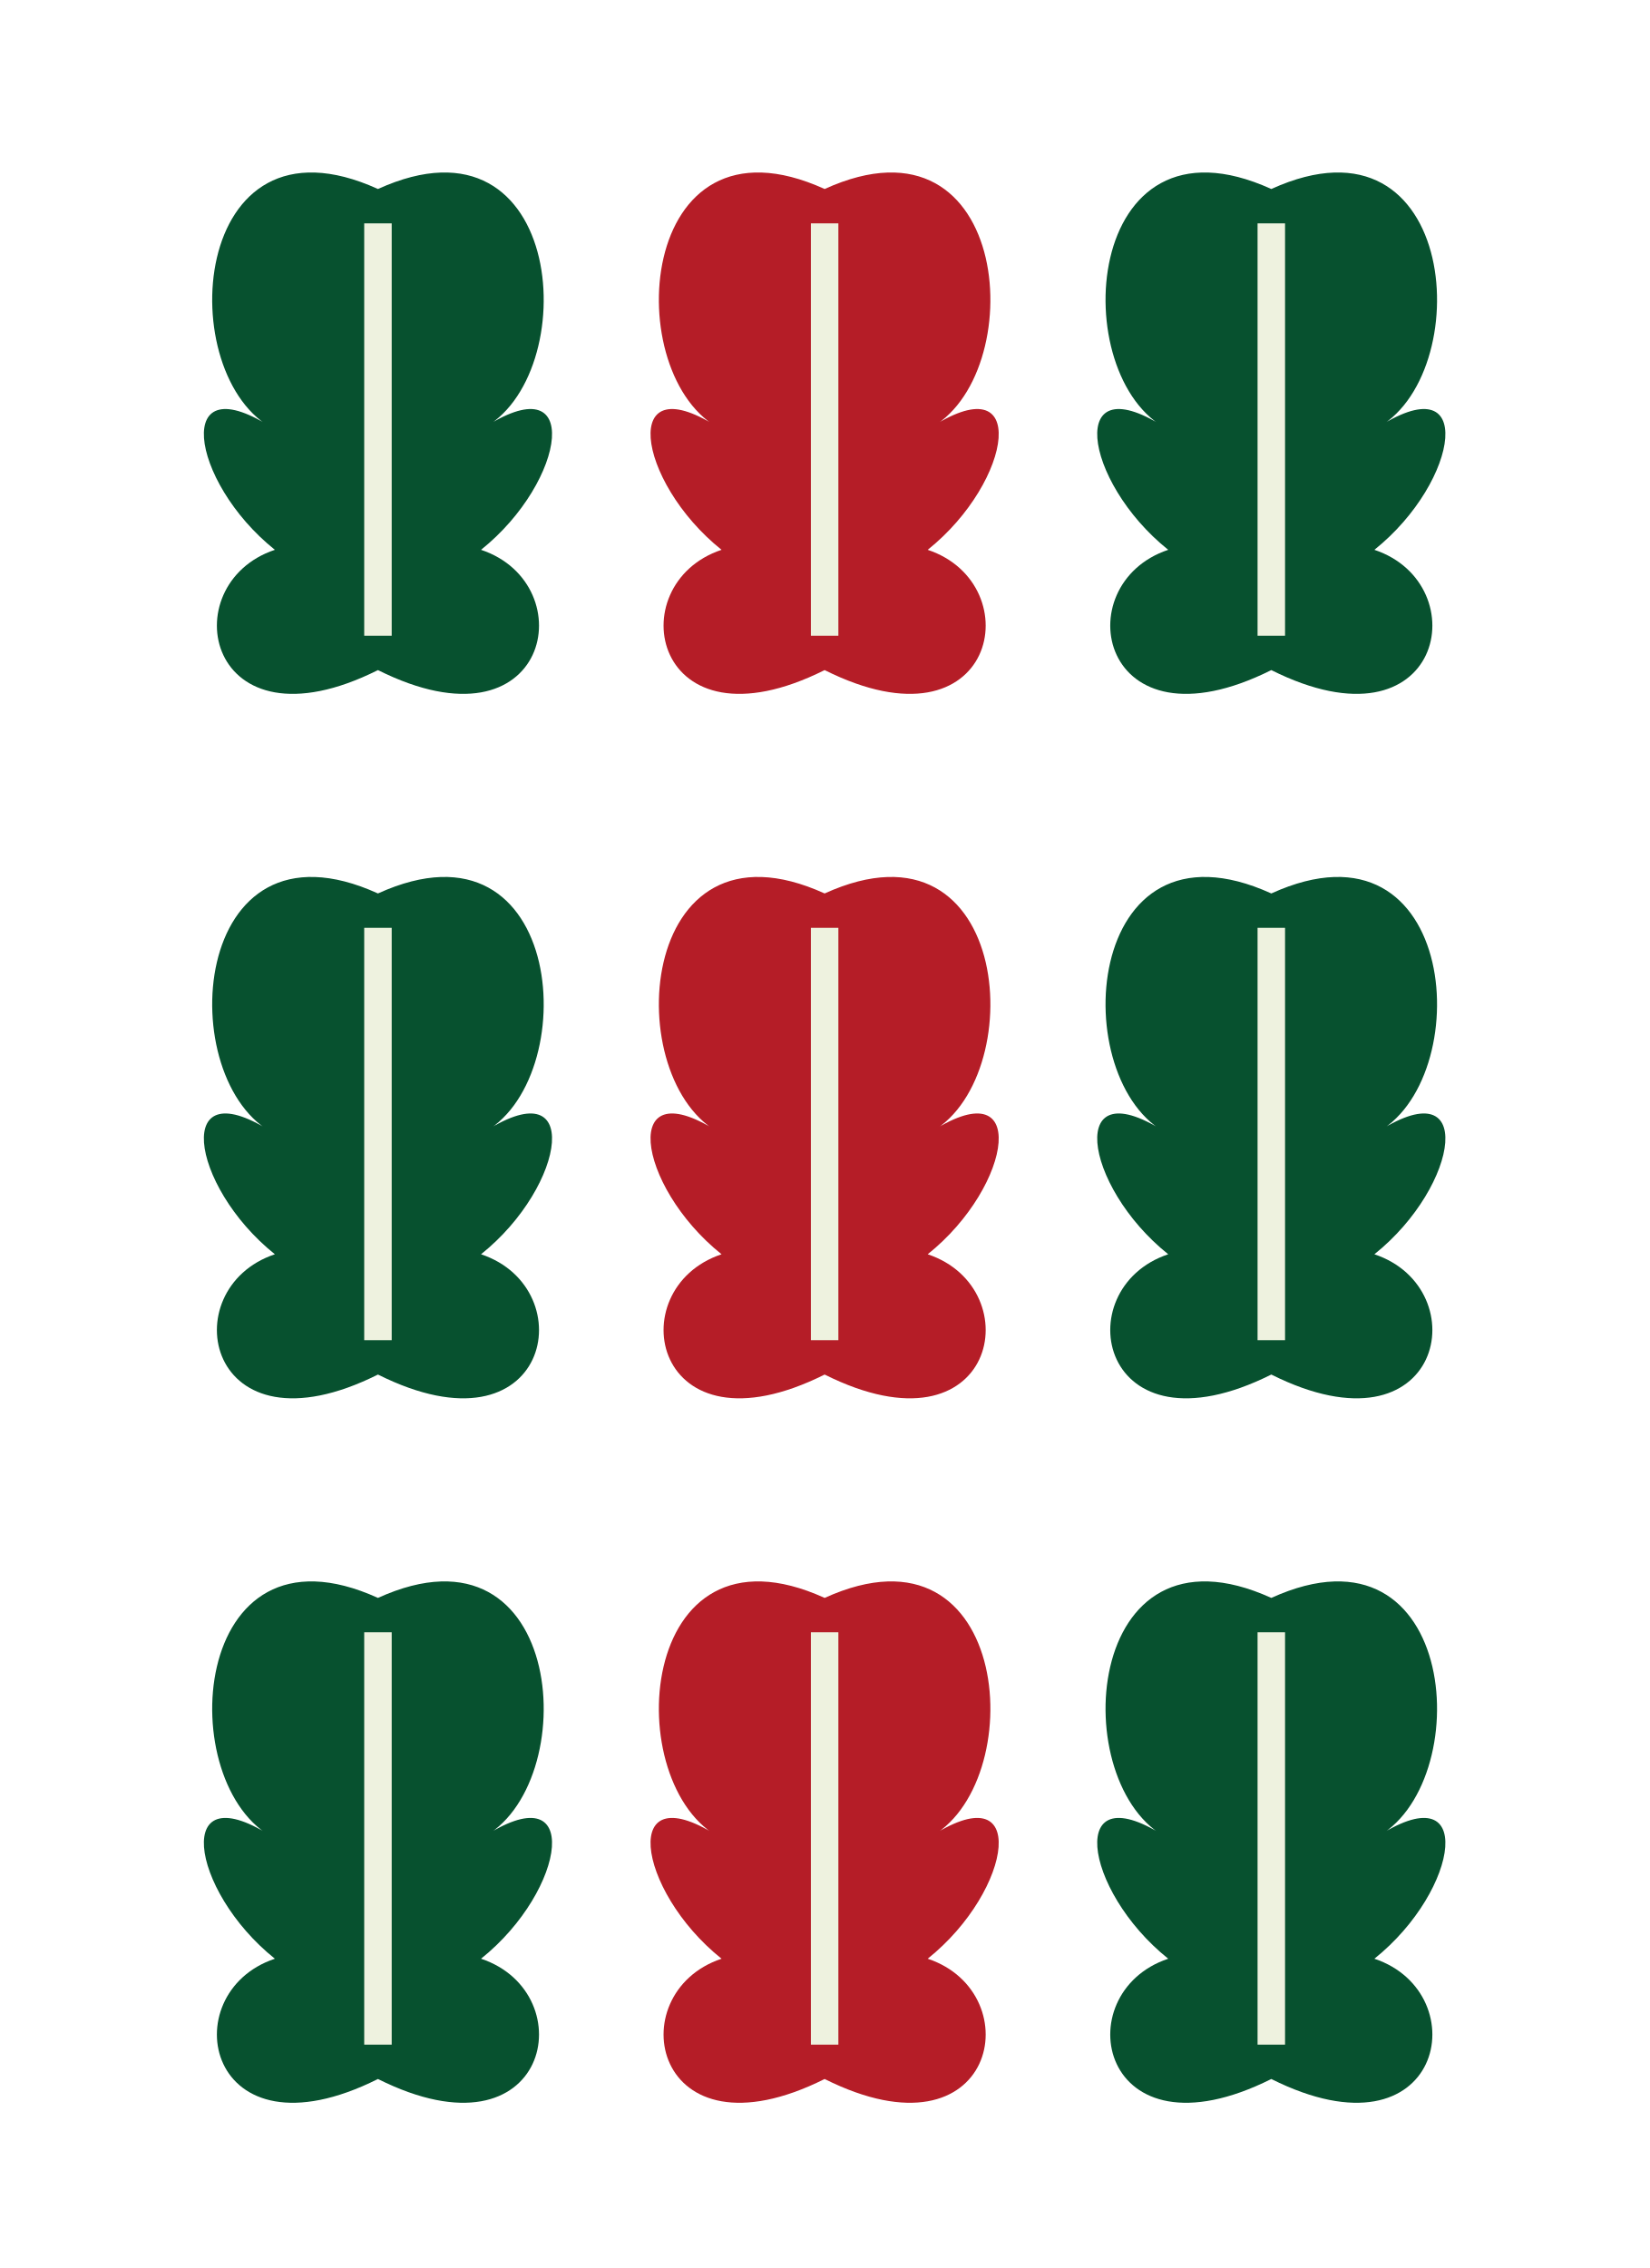
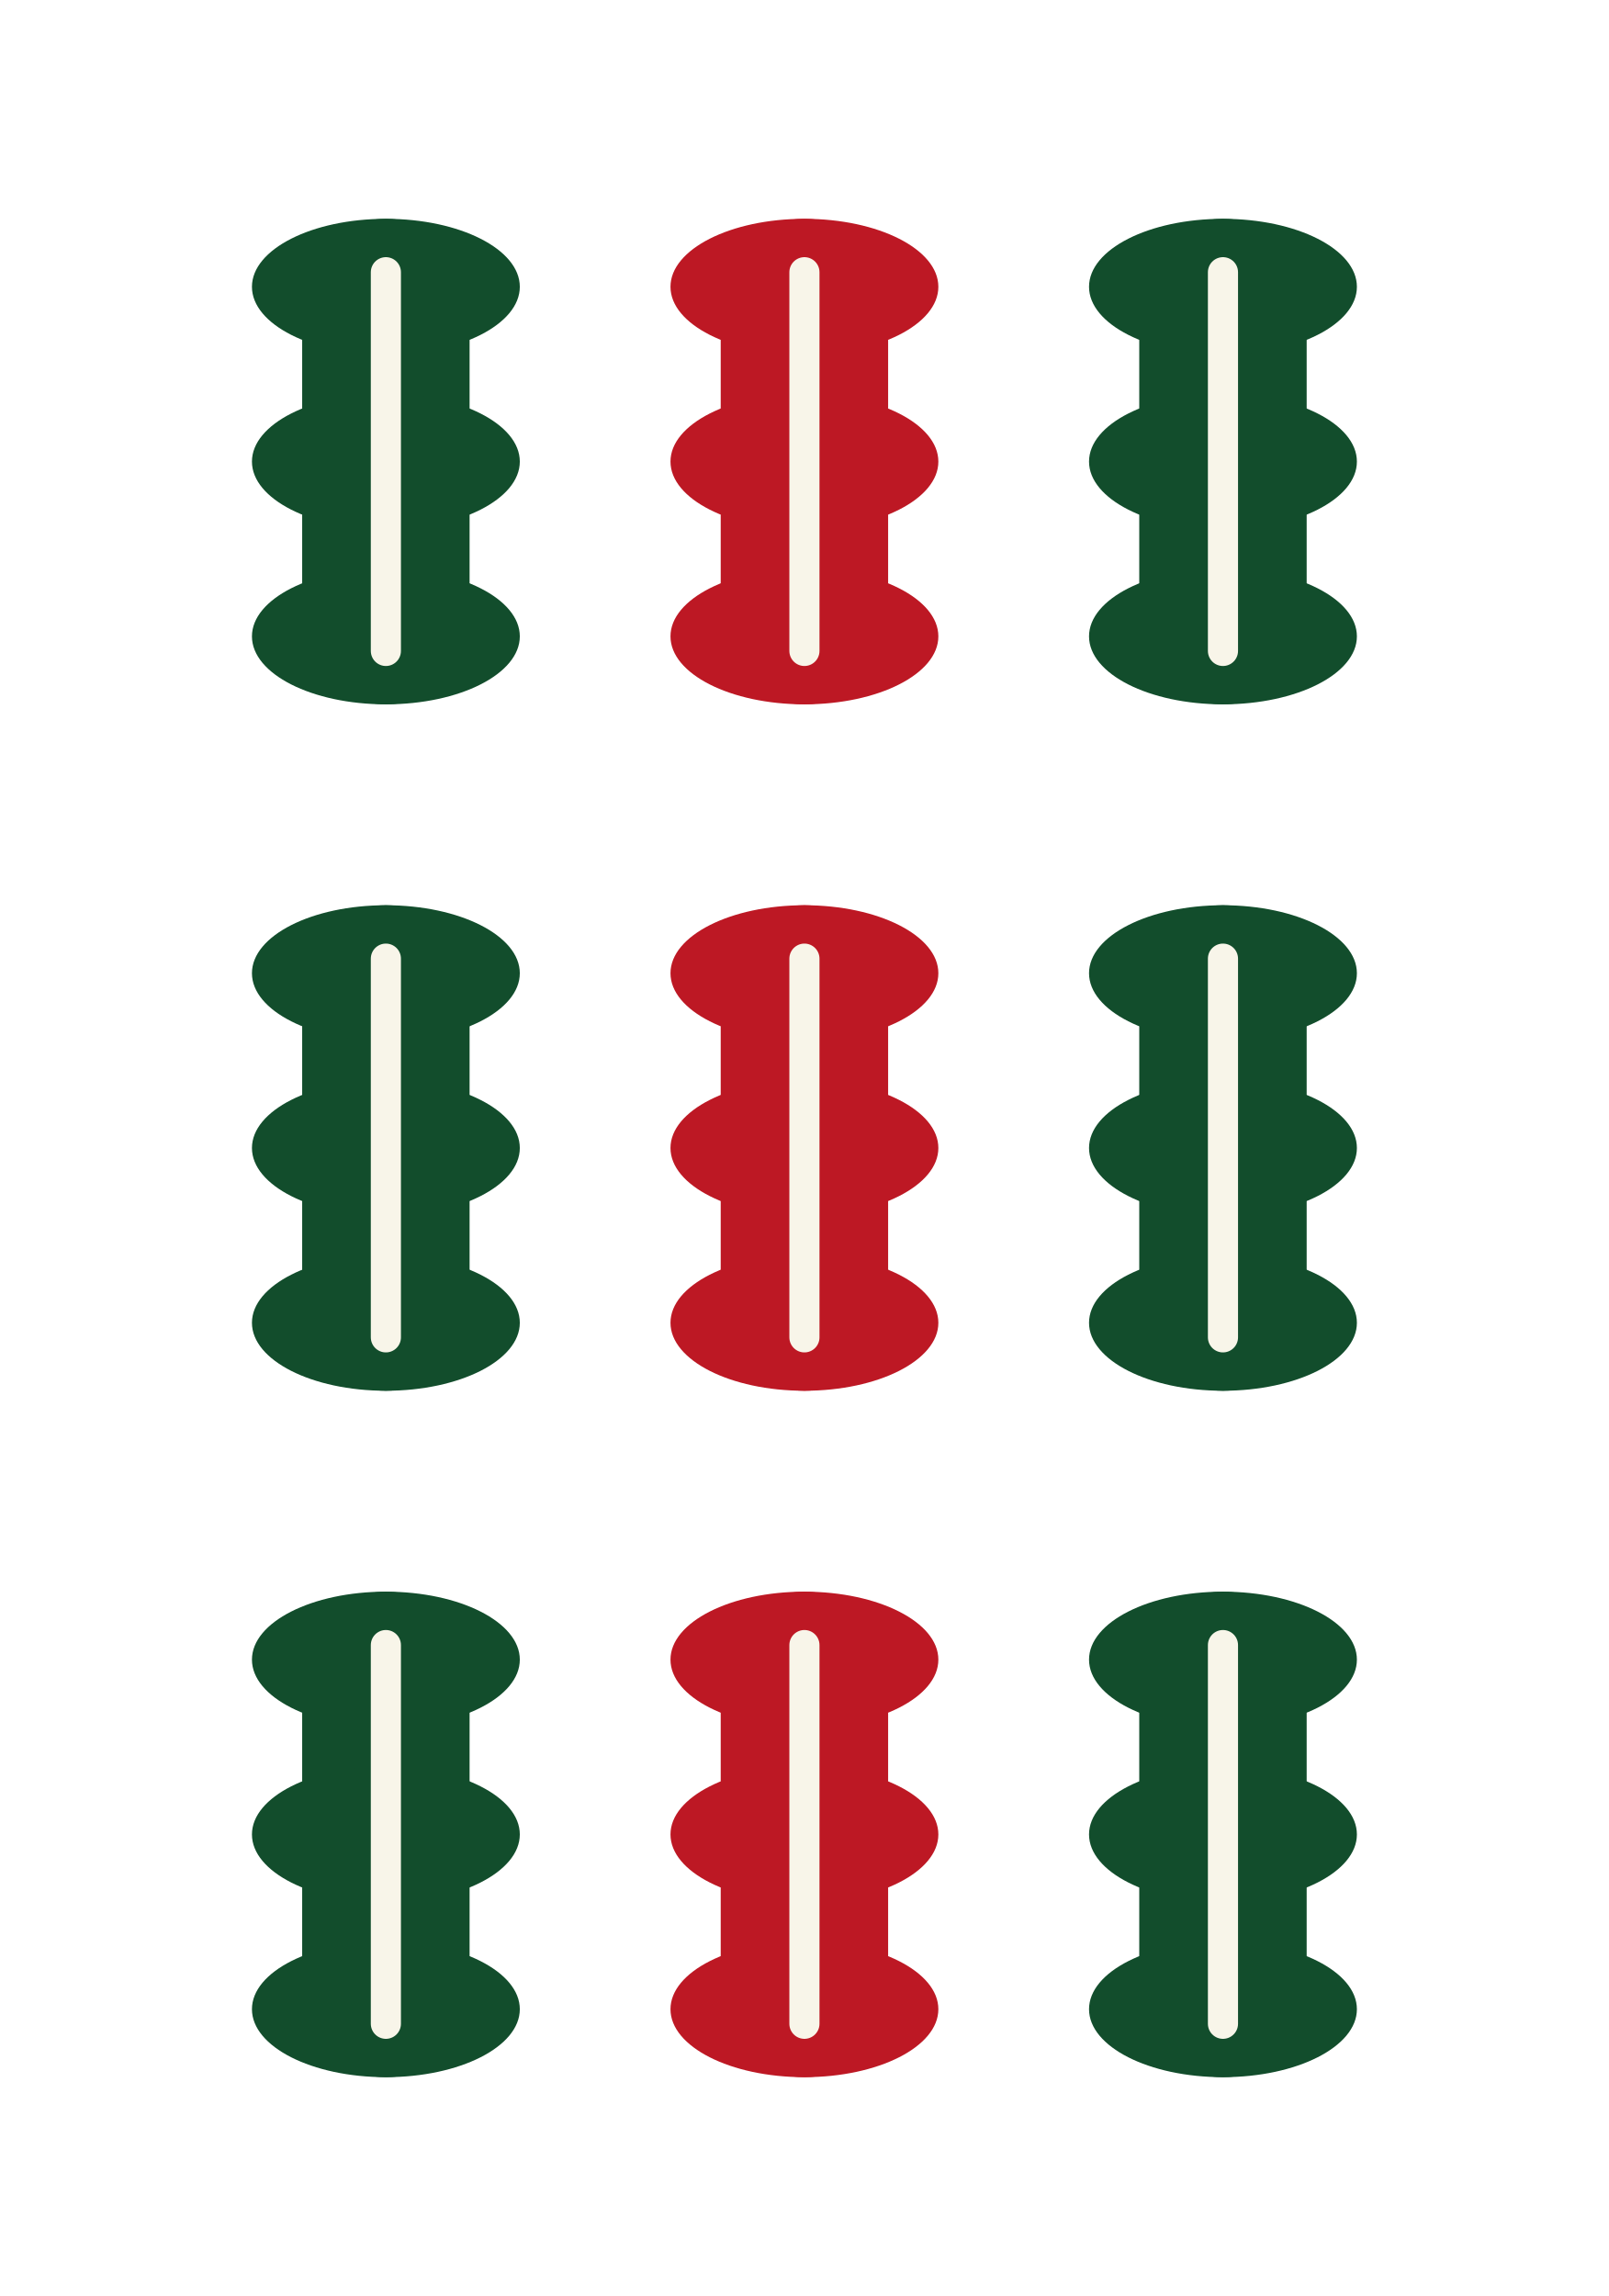
- <svg xmlns="http://www.w3.org/2000/svg" width="96" height="132" viewBox="0 0 96 132">
-   <g transform="translate(22 25)" fill="#07512f">
-     <path d="M0 -14C-11 -19-12 -3-6 0C-12 -4-11 3-6 7C-12 9-10 19 0 14C10 19 12 9 6 7C11 3 12-4 6 0C12 -3 11 -19 0 -14Z" />
-     <path d="M0 -12V12" stroke="#eef2df" stroke-width="1.6" />
-   </g>
-   <g transform="translate(22 66)" fill="#07512f">
-     <path d="M0 -14C-11 -19-12 -3-6 0C-12 -4-11 3-6 7C-12 9-10 19 0 14C10 19 12 9 6 7C11 3 12-4 6 0C12 -3 11 -19 0 -14Z" />
-     <path d="M0 -12V12" stroke="#eef2df" stroke-width="1.6" />
-   </g>
-   <g transform="translate(22 107)" fill="#07512f">
-     <path d="M0 -14C-11 -19-12 -3-6 0C-12 -4-11 3-6 7C-12 9-10 19 0 14C10 19 12 9 6 7C11 3 12-4 6 0C12 -3 11 -19 0 -14Z" />
-     <path d="M0 -12V12" stroke="#eef2df" stroke-width="1.6" />
-   </g>
-   <g transform="translate(48 25)" fill="#b51d27">
-     <path d="M0 -14C-11 -19-12 -3-6 0C-12 -4-11 3-6 7C-12 9-10 19 0 14C10 19 12 9 6 7C11 3 12-4 6 0C12 -3 11 -19 0 -14Z" />
-     <path d="M0 -12V12" stroke="#eef2df" stroke-width="1.6" />
-   </g>
-   <g transform="translate(48 66)" fill="#b51d27">
-     <path d="M0 -14C-11 -19-12 -3-6 0C-12 -4-11 3-6 7C-12 9-10 19 0 14C10 19 12 9 6 7C11 3 12-4 6 0C12 -3 11 -19 0 -14Z" />
-     <path d="M0 -12V12" stroke="#eef2df" stroke-width="1.6" />
-   </g>
-   <g transform="translate(48 107)" fill="#b51d27">
-     <path d="M0 -14C-11 -19-12 -3-6 0C-12 -4-11 3-6 7C-12 9-10 19 0 14C10 19 12 9 6 7C11 3 12-4 6 0C12 -3 11 -19 0 -14Z" />
-     <path d="M0 -12V12" stroke="#eef2df" stroke-width="1.6" />
-   </g>
-   <g transform="translate(74 25)" fill="#07512f">
-     <path d="M0 -14C-11 -19-12 -3-6 0C-12 -4-11 3-6 7C-12 9-10 19 0 14C10 19 12 9 6 7C11 3 12-4 6 0C12 -3 11 -19 0 -14Z" />
-     <path d="M0 -12V12" stroke="#eef2df" stroke-width="1.6" />
-   </g>
-   <g transform="translate(74 66)" fill="#07512f">
-     <path d="M0 -14C-11 -19-12 -3-6 0C-12 -4-11 3-6 7C-12 9-10 19 0 14C10 19 12 9 6 7C11 3 12-4 6 0C12 -3 11 -19 0 -14Z" />
-     <path d="M0 -12V12" stroke="#eef2df" stroke-width="1.6" />
-   </g>
-   <g transform="translate(74 107)" fill="#07512f">
-     <path d="M0 -14C-11 -19-12 -3-6 0C-12 -4-11 3-6 7C-12 9-10 19 0 14C10 19 12 9 6 7C11 3 12-4 6 0C12 -3 11 -19 0 -14Z" />
-     <path d="M0 -12V12" stroke="#eef2df" stroke-width="1.6" />
+ <svg xmlns="http://www.w3.org/2000/svg" width="768" height="1096" viewBox="0 0 96 137.14">
+   <g transform="translate(0 2.57)">
+     <g fill="#124d2c">
+       <rect x="18" y="10.5" width="10" height="29" rx="5" />
+       <ellipse cx="23" cy="14.56" rx="8" ry="4.06" />
+       <ellipse cx="23" cy="25" rx="8" ry="4.06" />
+       <ellipse cx="23" cy="35.44" rx="8" ry="4.06" />
+       <path d="M23 13.69v22.62" stroke="#f8f5e9" stroke-width="1.8" stroke-linecap="round" />
+     </g>
+     <g fill="#124d2c">
+       <rect x="18" y="51.5" width="10" height="29" rx="5" />
+       <ellipse cx="23" cy="55.56" rx="8" ry="4.06" />
+       <ellipse cx="23" cy="66" rx="8" ry="4.06" />
+       <ellipse cx="23" cy="76.44" rx="8" ry="4.06" />
+       <path d="M23 54.69v22.62" stroke="#f8f5e9" stroke-width="1.8" stroke-linecap="round" />
+     </g>
+     <g fill="#124d2c">
+       <rect x="18" y="92.5" width="10" height="29" rx="5" />
+       <ellipse cx="23" cy="96.56" rx="8" ry="4.06" />
+       <ellipse cx="23" cy="107" rx="8" ry="4.06" />
+       <ellipse cx="23" cy="117.44" rx="8" ry="4.06" />
+       <path d="M23 95.69v22.62" stroke="#f8f5e9" stroke-width="1.8" stroke-linecap="round" />
+     </g>
+     <g fill="#bd1824">
+       <rect x="43" y="10.5" width="10" height="29" rx="5" />
+       <ellipse cx="48" cy="14.56" rx="8" ry="4.06" />
+       <ellipse cx="48" cy="25" rx="8" ry="4.06" />
+       <ellipse cx="48" cy="35.44" rx="8" ry="4.06" />
+       <path d="M48 13.69v22.62" stroke="#f8f5e9" stroke-width="1.8" stroke-linecap="round" />
+     </g>
+     <g fill="#bd1824">
+       <rect x="43" y="51.5" width="10" height="29" rx="5" />
+       <ellipse cx="48" cy="55.56" rx="8" ry="4.06" />
+       <ellipse cx="48" cy="66" rx="8" ry="4.06" />
+       <ellipse cx="48" cy="76.44" rx="8" ry="4.06" />
+       <path d="M48 54.69v22.62" stroke="#f8f5e9" stroke-width="1.8" stroke-linecap="round" />
+     </g>
+     <g fill="#bd1824">
+       <rect x="43" y="92.5" width="10" height="29" rx="5" />
+       <ellipse cx="48" cy="96.56" rx="8" ry="4.06" />
+       <ellipse cx="48" cy="107" rx="8" ry="4.06" />
+       <ellipse cx="48" cy="117.44" rx="8" ry="4.06" />
+       <path d="M48 95.69v22.62" stroke="#f8f5e9" stroke-width="1.8" stroke-linecap="round" />
+     </g>
+     <g fill="#124d2c">
+       <rect x="68" y="10.5" width="10" height="29" rx="5" />
+       <ellipse cx="73" cy="14.56" rx="8" ry="4.06" />
+       <ellipse cx="73" cy="25" rx="8" ry="4.06" />
+       <ellipse cx="73" cy="35.44" rx="8" ry="4.06" />
+       <path d="M73 13.69v22.62" stroke="#f8f5e9" stroke-width="1.8" stroke-linecap="round" />
+     </g>
+     <g fill="#124d2c">
+       <rect x="68" y="51.5" width="10" height="29" rx="5" />
+       <ellipse cx="73" cy="55.56" rx="8" ry="4.06" />
+       <ellipse cx="73" cy="66" rx="8" ry="4.06" />
+       <ellipse cx="73" cy="76.44" rx="8" ry="4.06" />
+       <path d="M73 54.69v22.62" stroke="#f8f5e9" stroke-width="1.8" stroke-linecap="round" />
+     </g>
+     <g fill="#124d2c">
+       <rect x="68" y="92.5" width="10" height="29" rx="5" />
+       <ellipse cx="73" cy="96.56" rx="8" ry="4.06" />
+       <ellipse cx="73" cy="107" rx="8" ry="4.06" />
+       <ellipse cx="73" cy="117.44" rx="8" ry="4.06" />
+       <path d="M73 95.69v22.62" stroke="#f8f5e9" stroke-width="1.8" stroke-linecap="round" />
+     </g>
  </g>
</svg>
